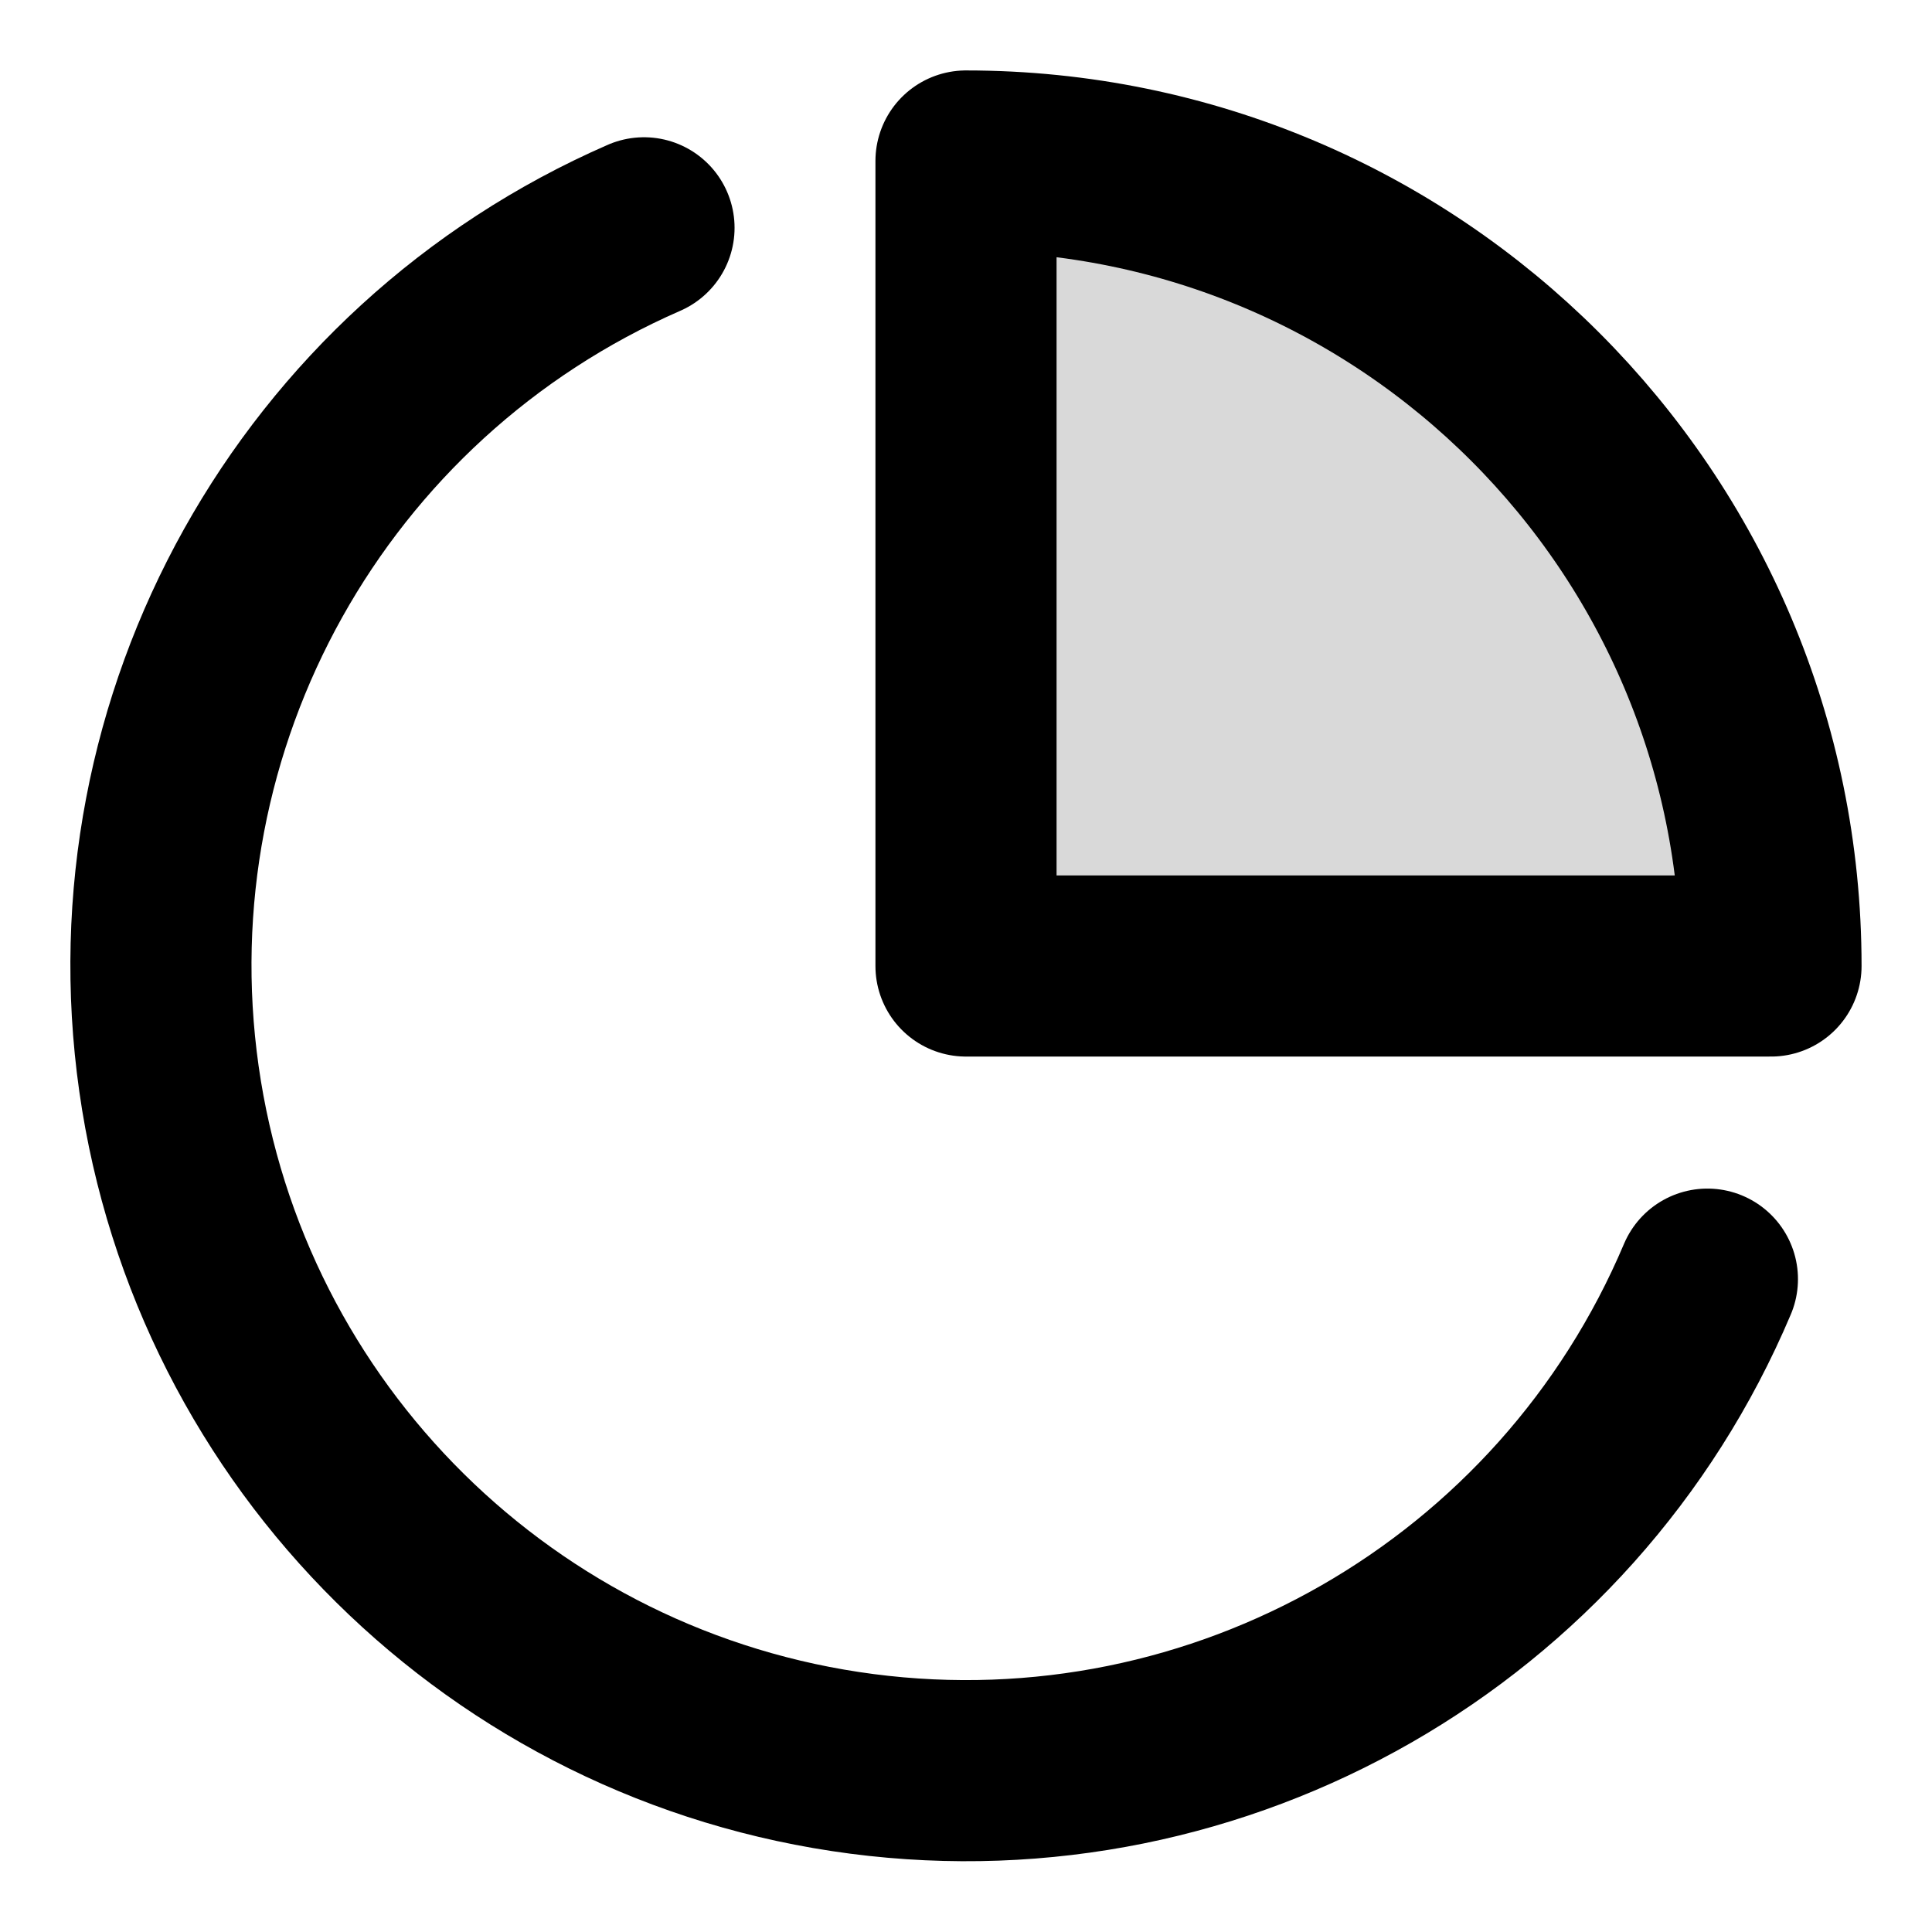
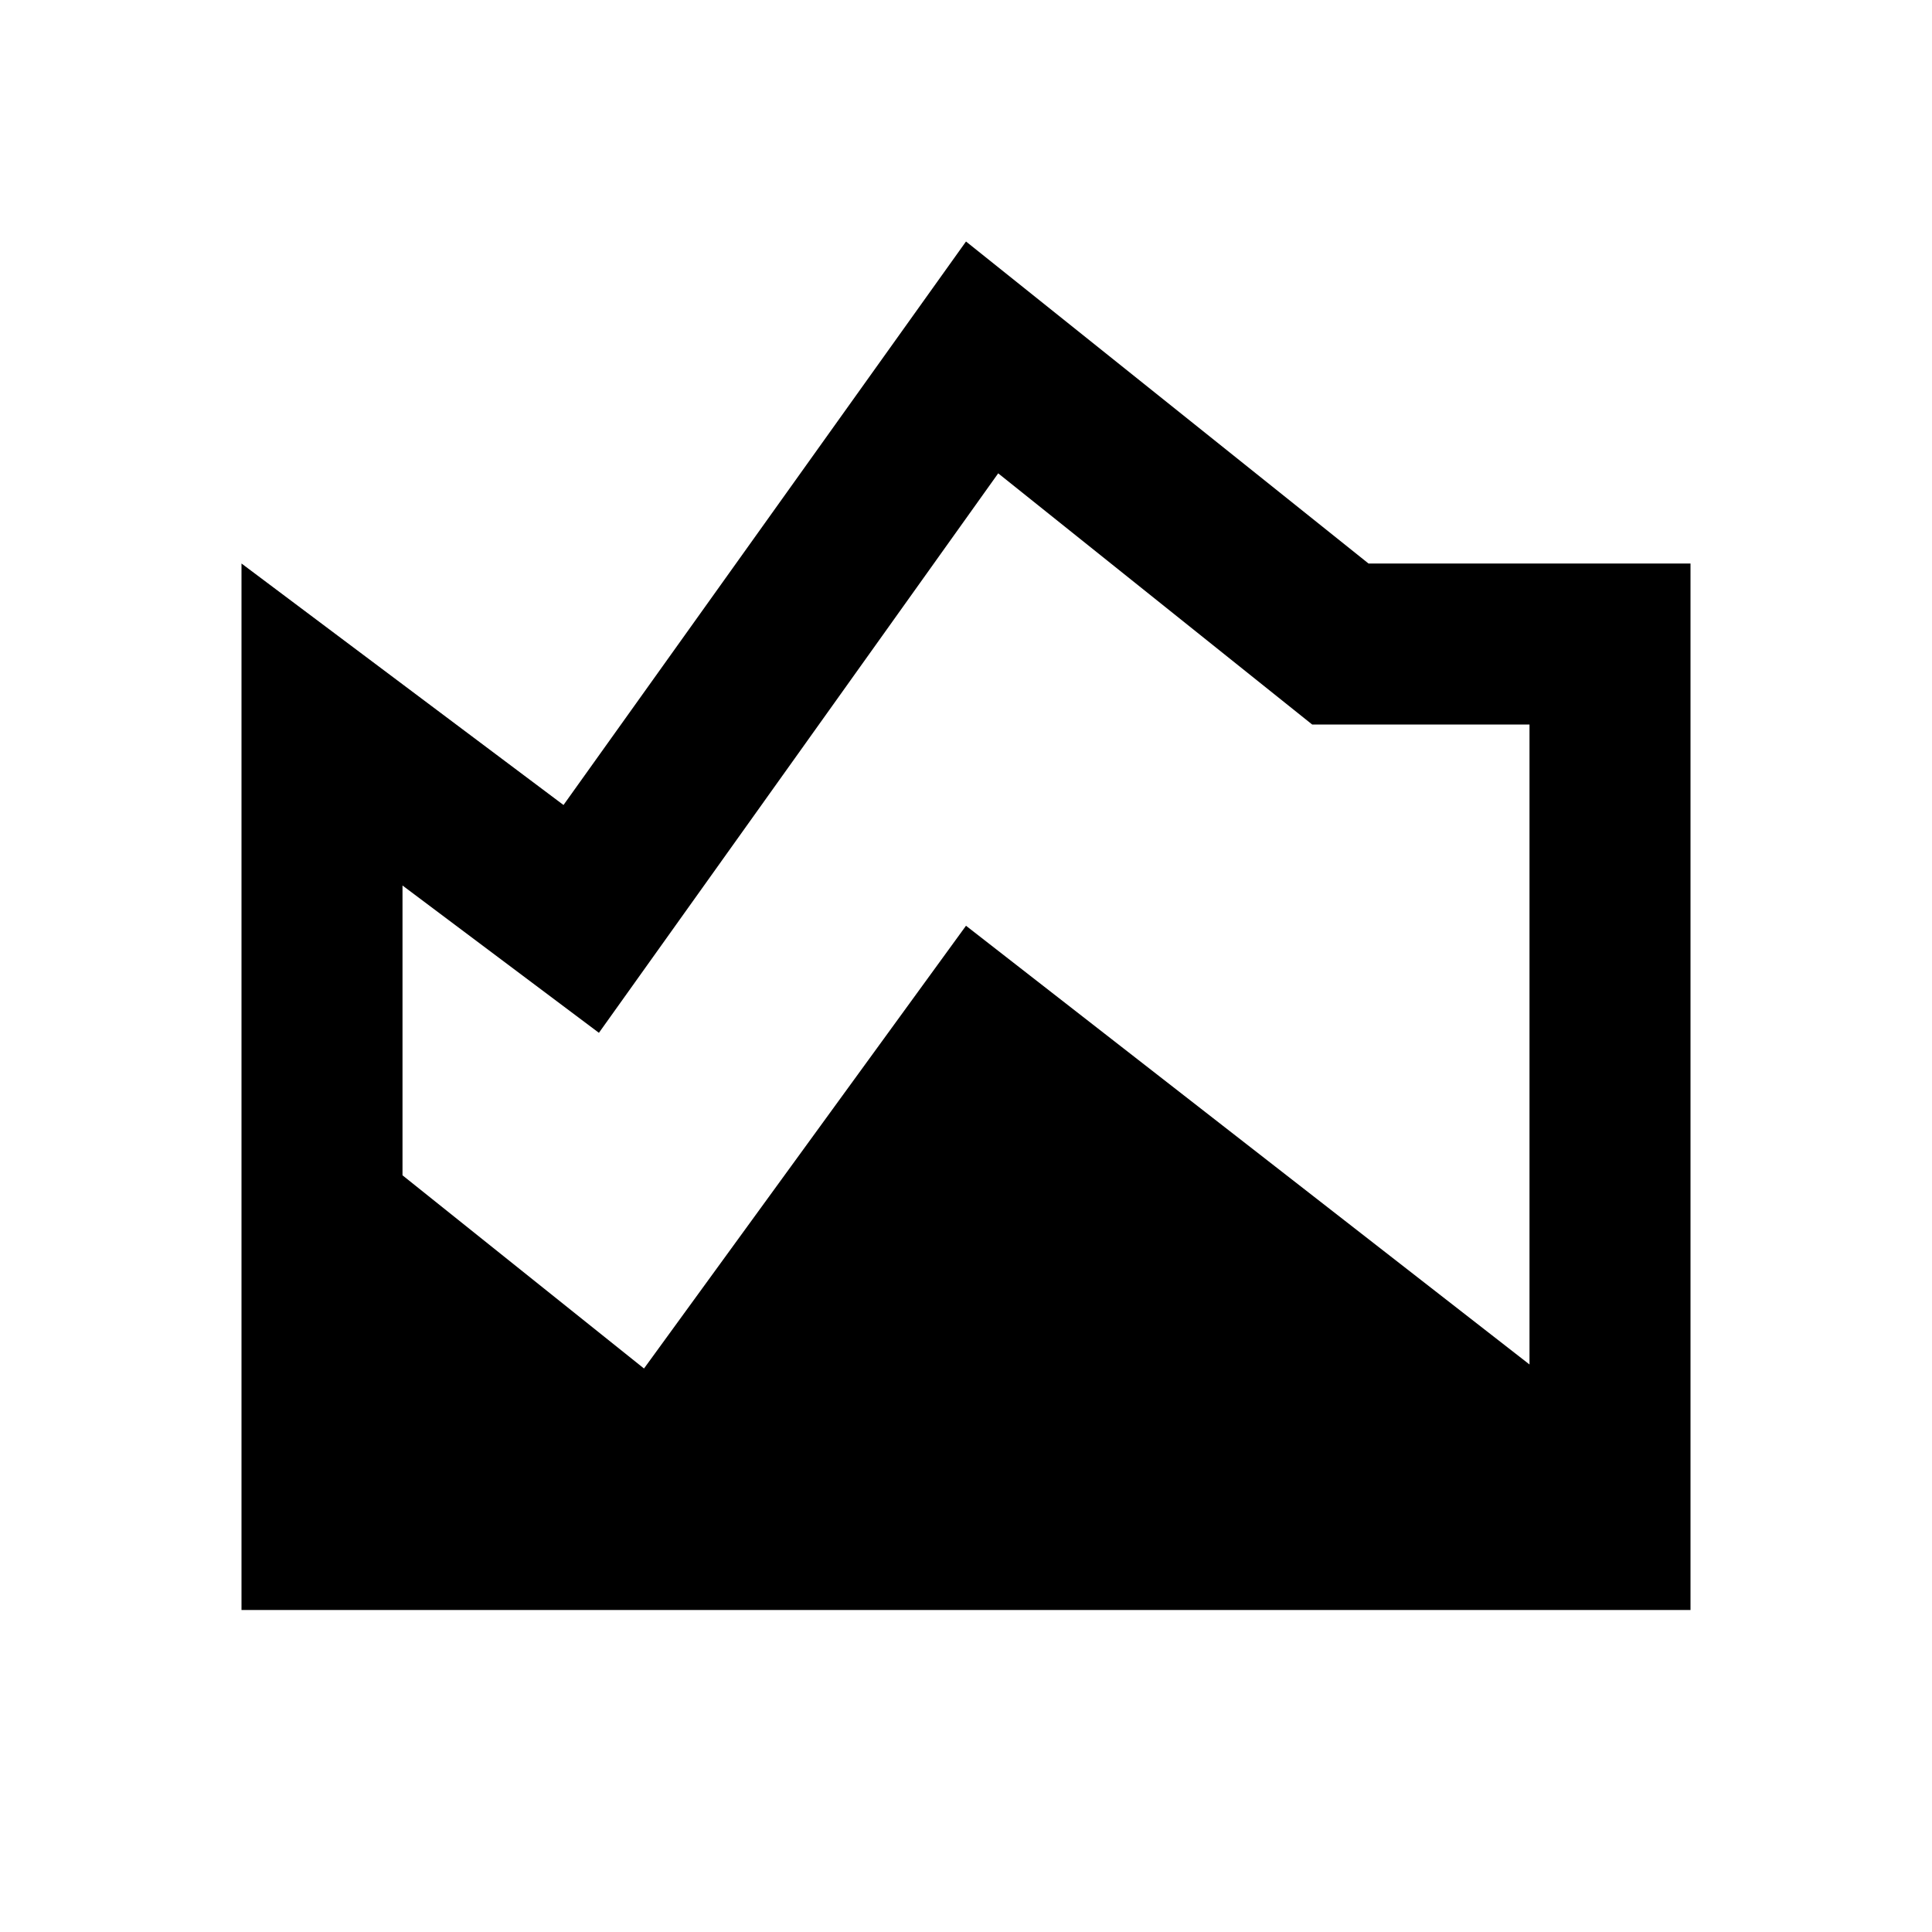
- <svg xmlns="http://www.w3.org/2000/svg" viewBox="0 0 24 24">
-   <g fill="none" stroke="currentColor" stroke-width="2.25" stroke-linecap="round" stroke-linejoin="round">
-     <path d="M21.21 15.89A10 10 0 1 1 8 2.83" />
-     <path fill="currentColor" fill-opacity=".15" d="M22 12A10 10 0 0 0 12 2v10z" />
-   </g>
+ <svg xmlns="http://www.w3.org/2000/svg" enable-background="new 0 0 24 24" height="24px" viewBox="0 0 24 24" width="24px" fill="#000000">
+   <rect fill="none" height="24" width="24" />
+   <path d="M17,7l-5-4l-5,7L3,7v13h18V7H17z M19,16.95l-7-5.45L8,17l-3-2.4V11l2.44,1.83l4.96-6.95L16.3,9H19V16.95z" />
</svg>
